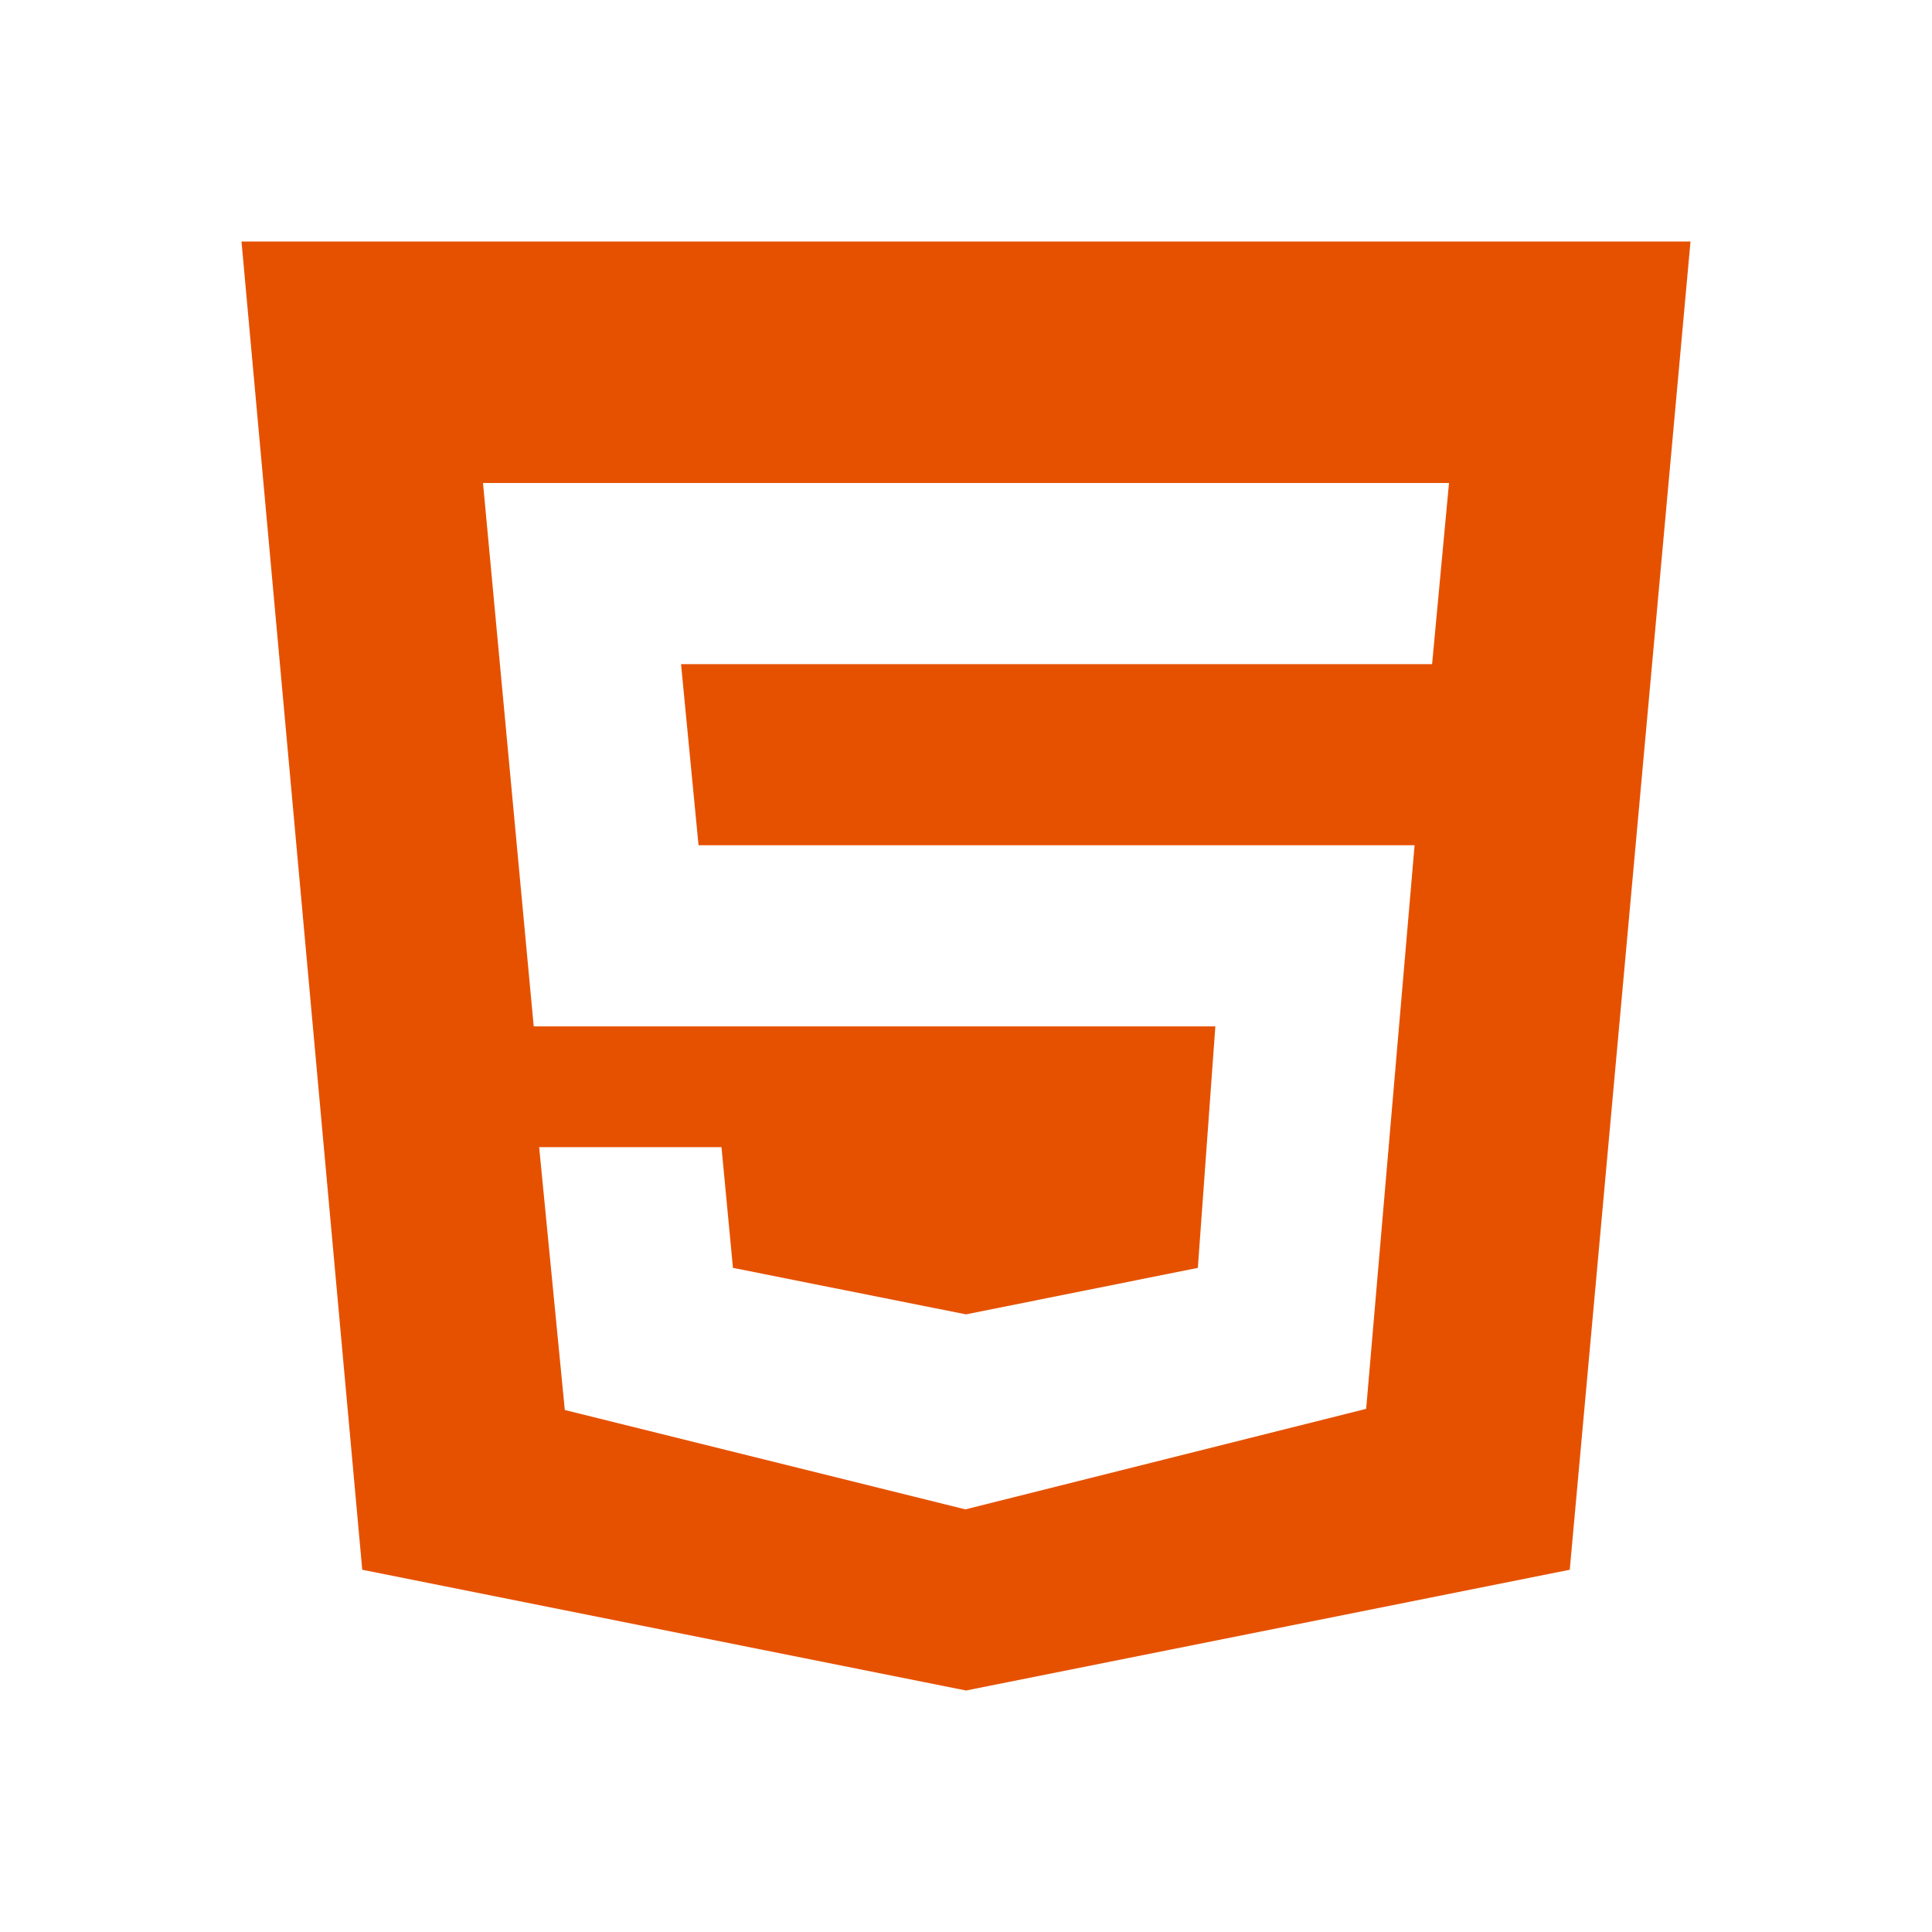
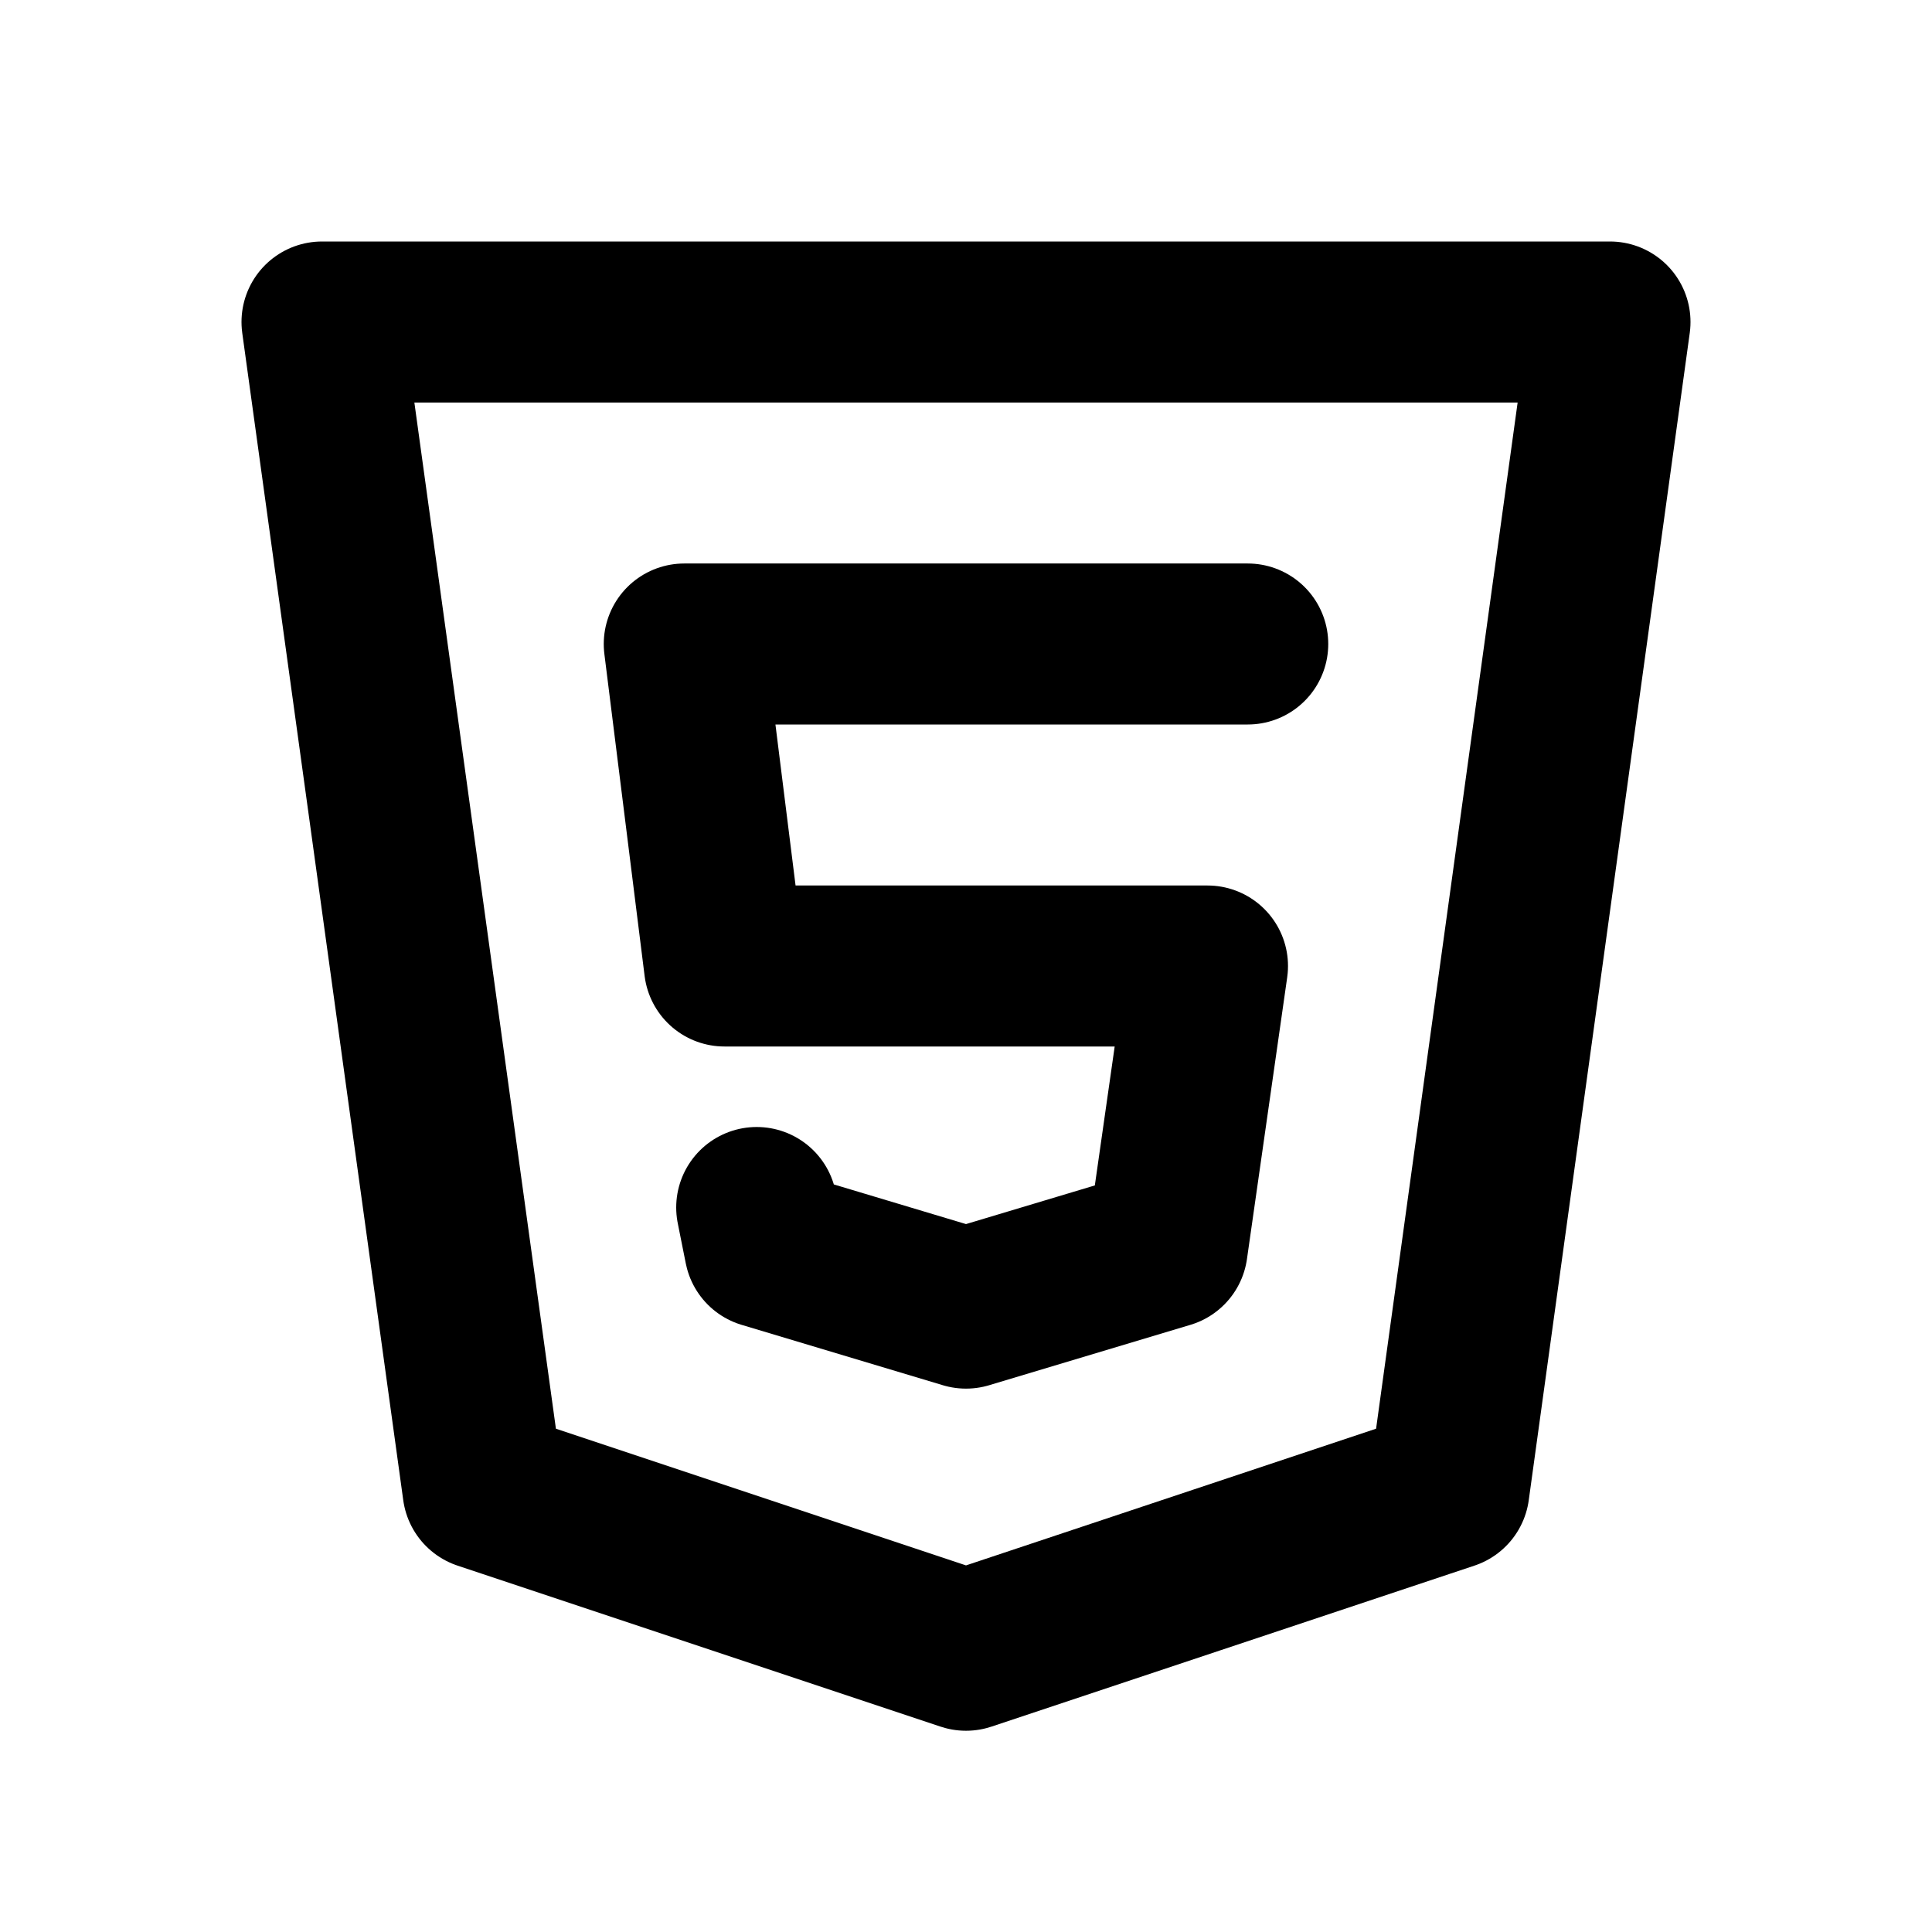
- <svg xmlns="http://www.w3.org/2000/svg" viewBox="0 0 32 32">
-   <path fill="#e65100" d="m4 4 2 22 10 2 10-2 2-22Zm19.72 7H11.28l.29 3h11.86l-.802 9.335L15.99 25l-6.635-1.646L8.93 19h3.02l.19 2 3.86.77 3.84-.77.29-4H8.84L8 8h16Z" />
+ <svg xmlns="http://www.w3.org/2000/svg" width="24" height="24" viewBox="0 0 24 24" fill="none" stroke="currentColor" stroke-width="2" stroke-linecap="round" stroke-linejoin="round" class="icon icon-tabler icons-tabler-outline icon-tabler-brand-html5">
+   <path stroke="none" d="M0 0h24v24H0z" fill="none" />
+   <path d="M20 4l-2 14.5l-6 2l-6 -2l-2 -14.5l16 0" />
+   <path d="M15.5 8h-7l.5 4h6l-.5 3.5l-2.5 .75l-2.5 -.75l-.1 -.5" />
</svg>
